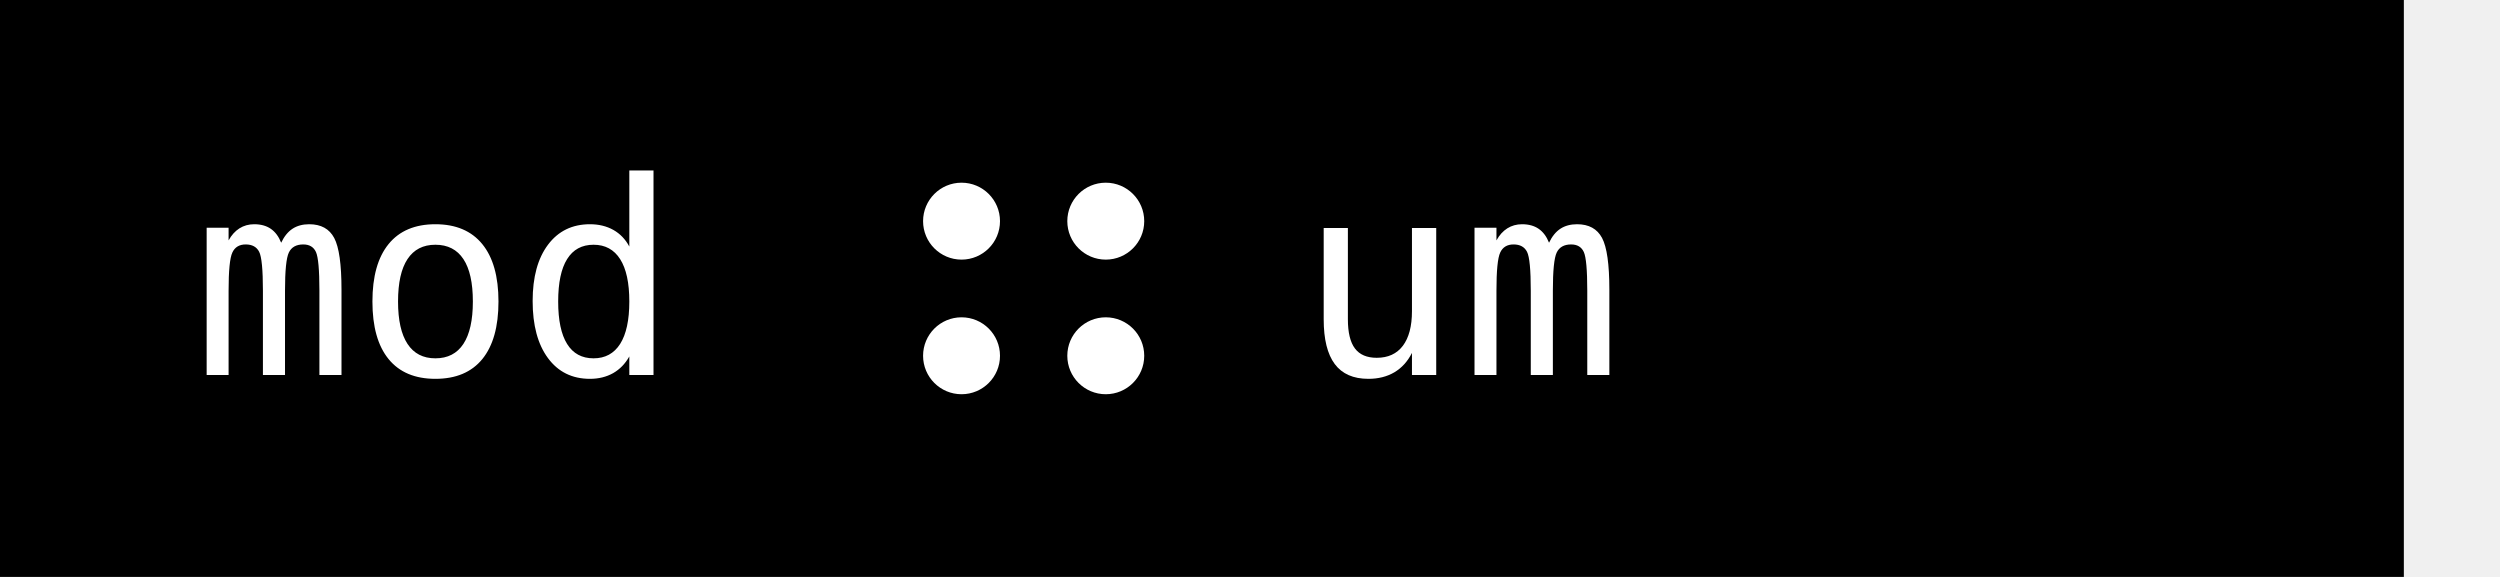
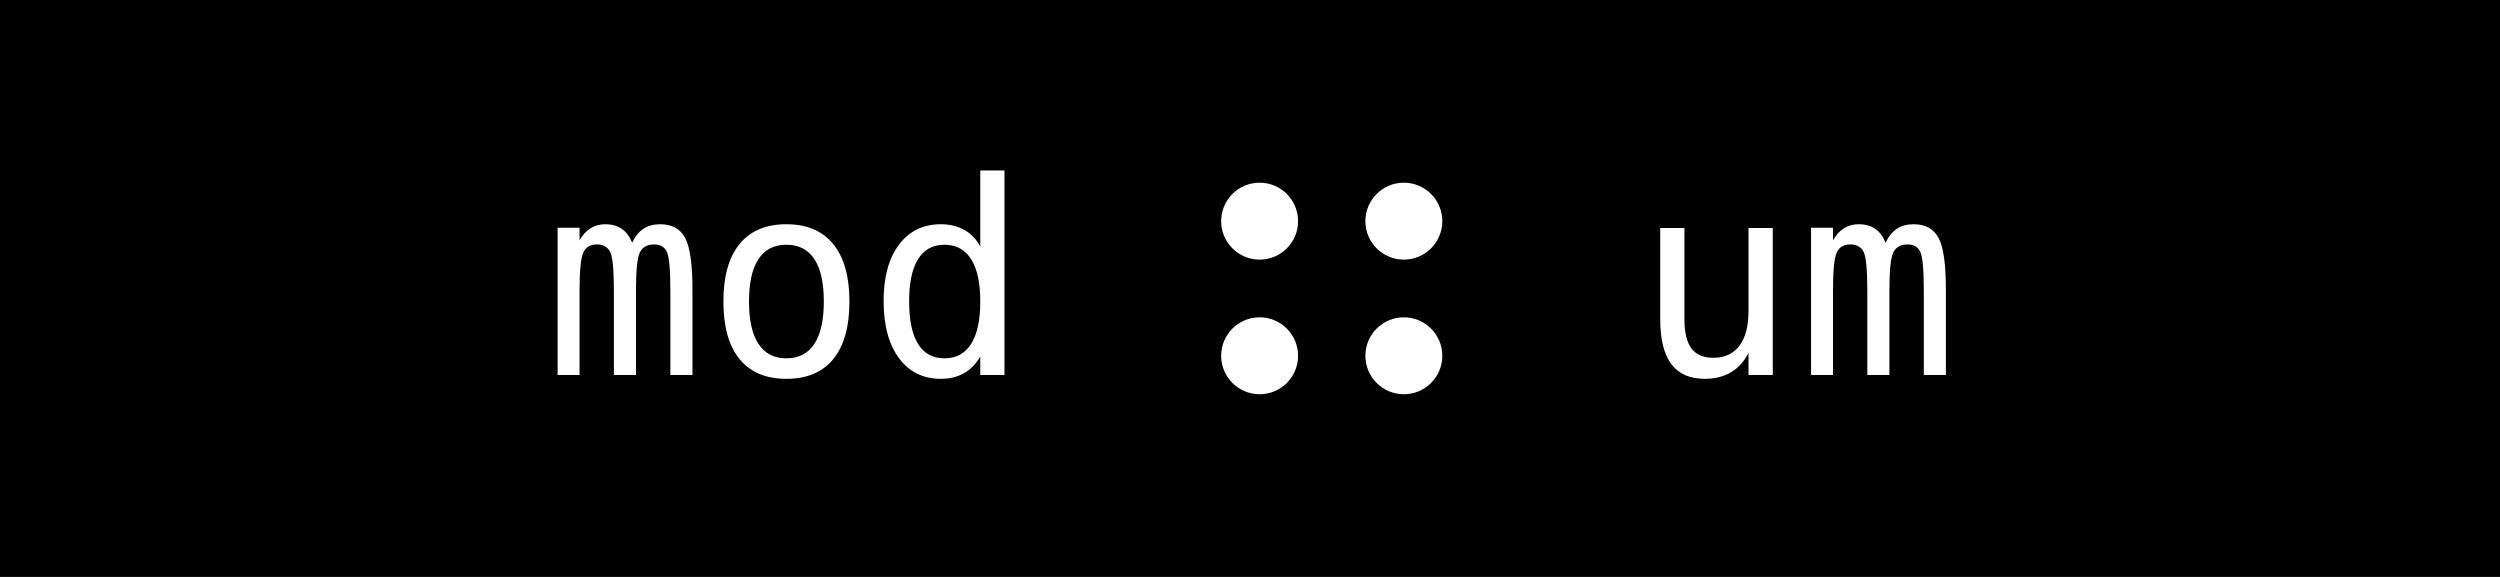
<svg xmlns="http://www.w3.org/2000/svg" width="520" height="120" viewBox="0 0 520 120">
-   <rect width="500" height="120" fill="black" />
-   <text x="40" y="78" font-family="JetBrains Mono, monospace" font-size="56" fill="white">mod</text>
-   <circle cx="200" cy="46" r="8" fill="white" />
-   <circle cx="200" cy="74" r="8" fill="white" />
-   <circle cx="230" cy="46" r="8" fill="white" />
-   <circle cx="230" cy="74" r="8" fill="white" />
-   <text x="270" y="78" font-family="JetBrains Mono, monospace" font-size="56" fill="white">um</text>
+   <rect width="520" height="120" fill="black" />
+   <text x="113" y="78" font-family="JetBrains Mono, monospace" font-size="56" fill="white">mod</text>
+   <circle cx="262" cy="46" r="8" fill="white" />
+   <circle cx="262" cy="74" r="8" fill="white" />
+   <circle cx="292" cy="46" r="8" fill="white" />
+   <circle cx="292" cy="74" r="8" fill="white" />
+   <text x="340" y="78" font-family="JetBrains Mono, monospace" font-size="56" fill="white">um</text>
</svg>
